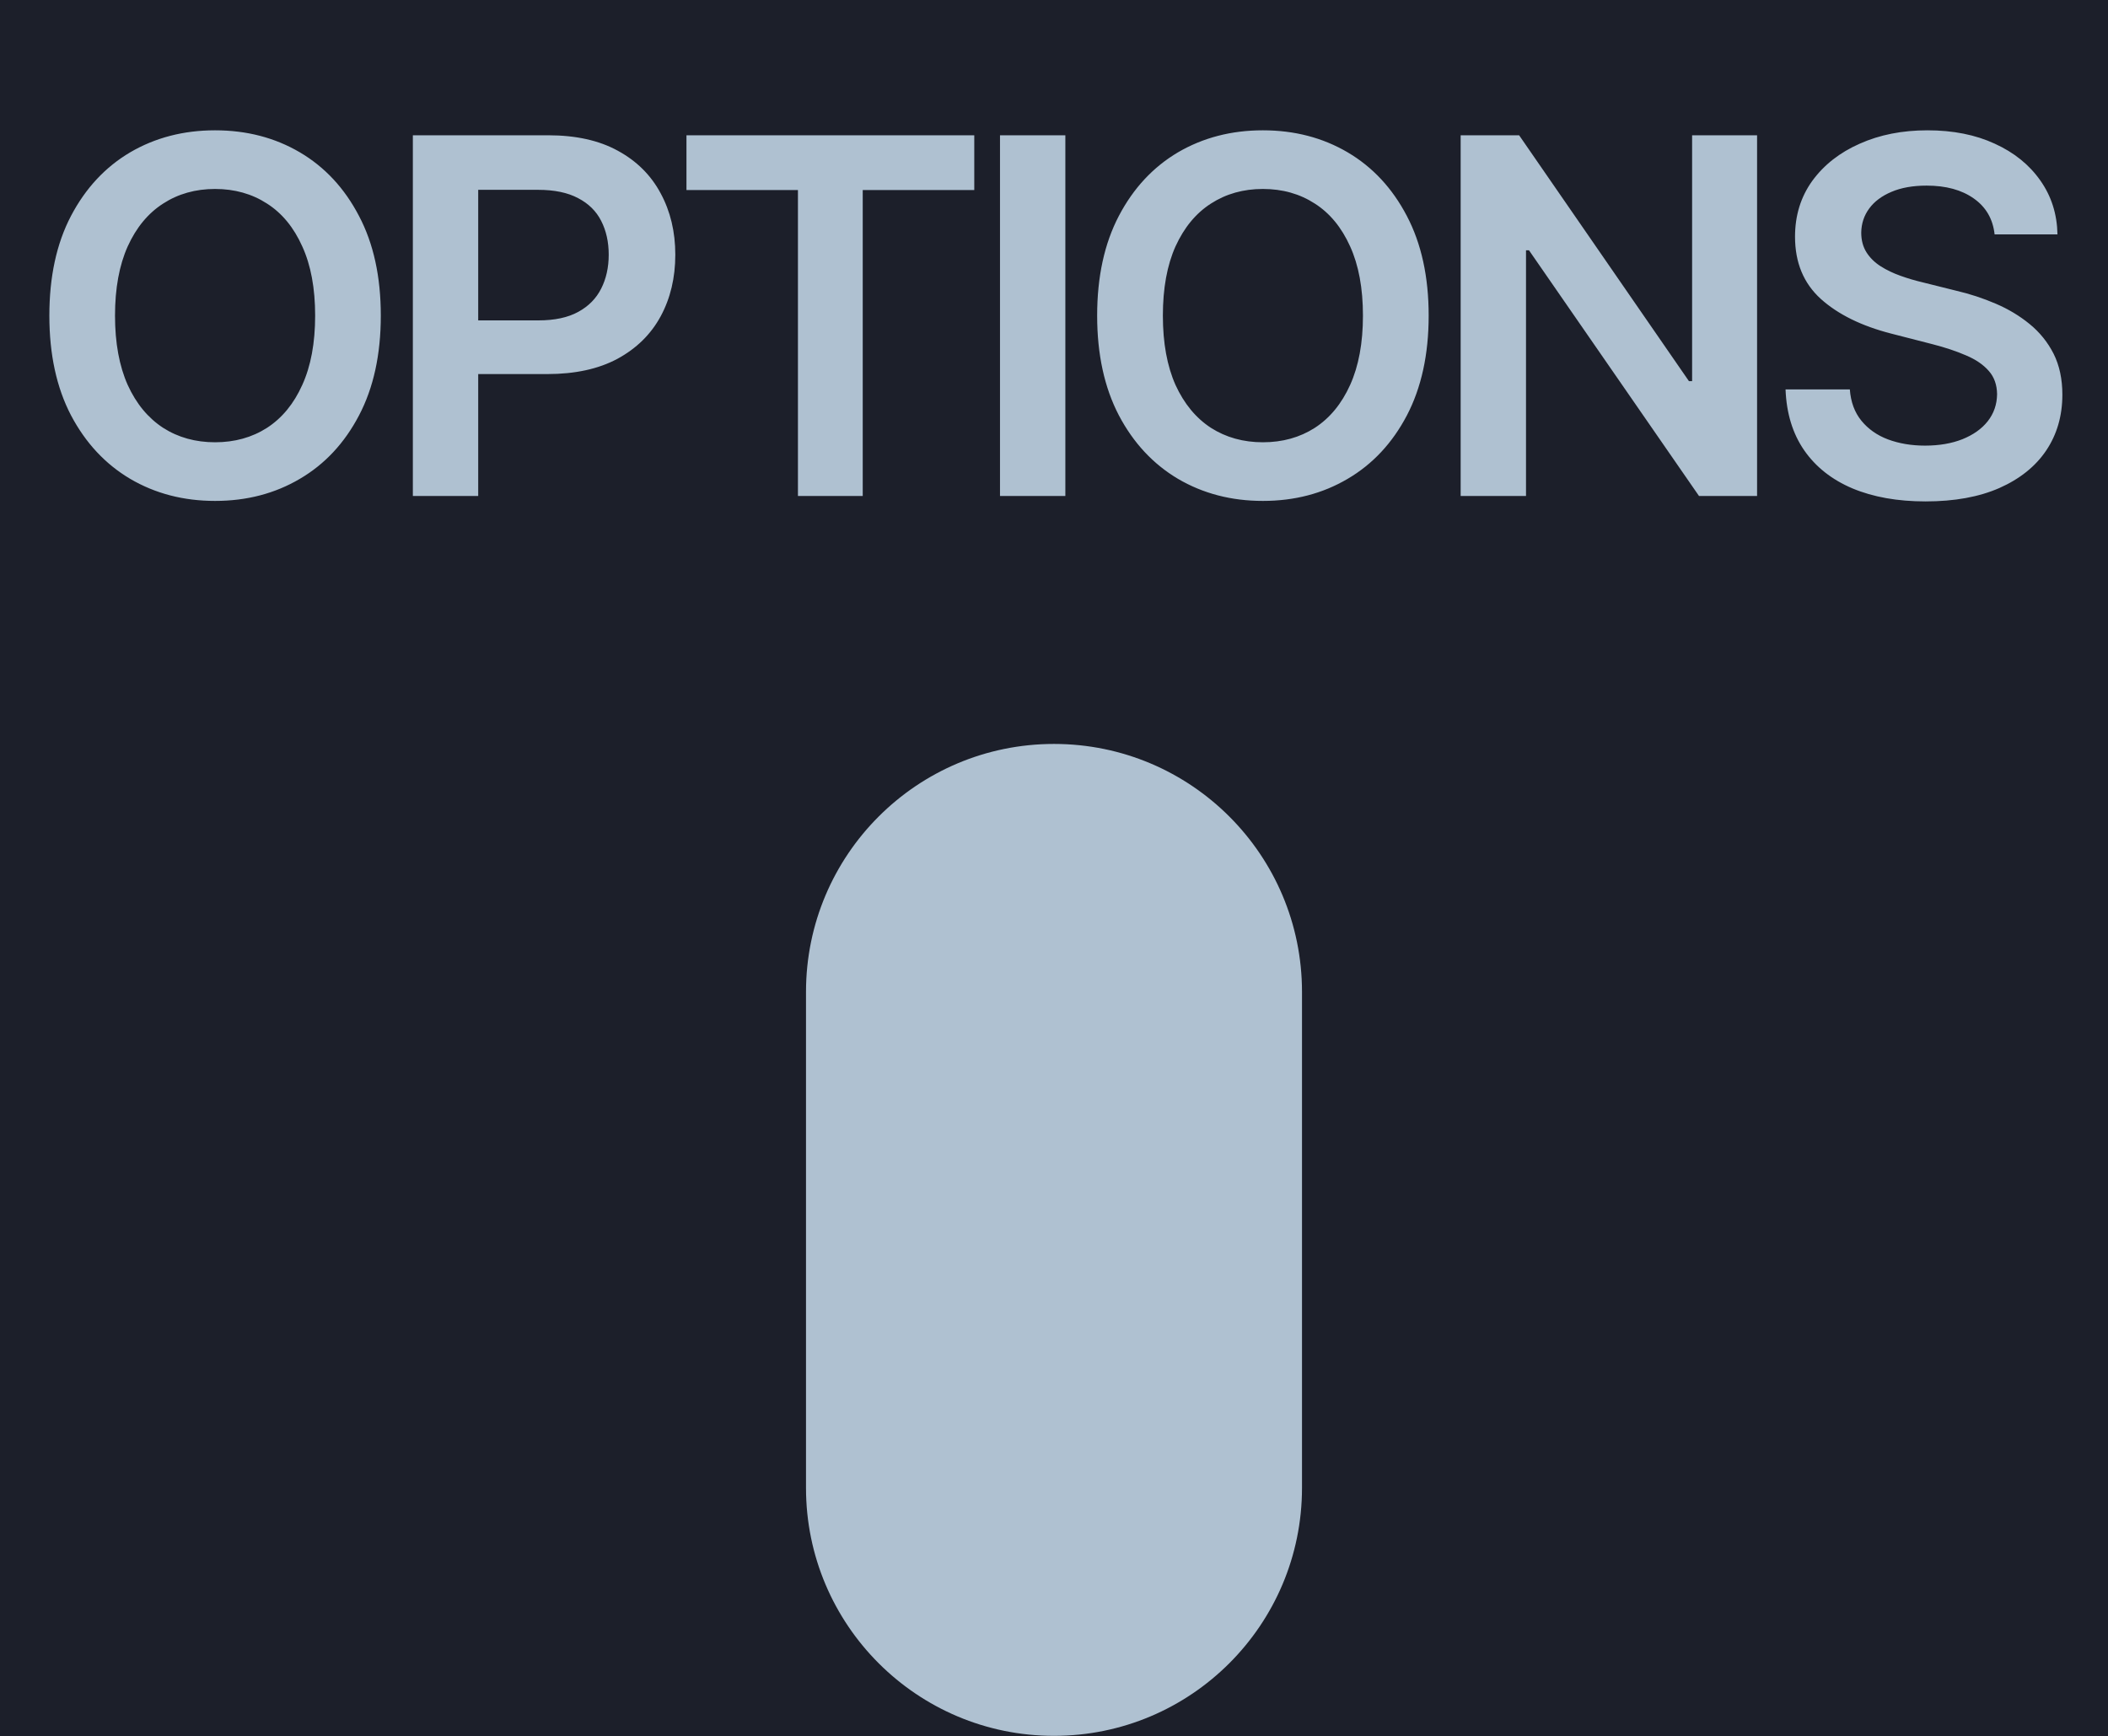
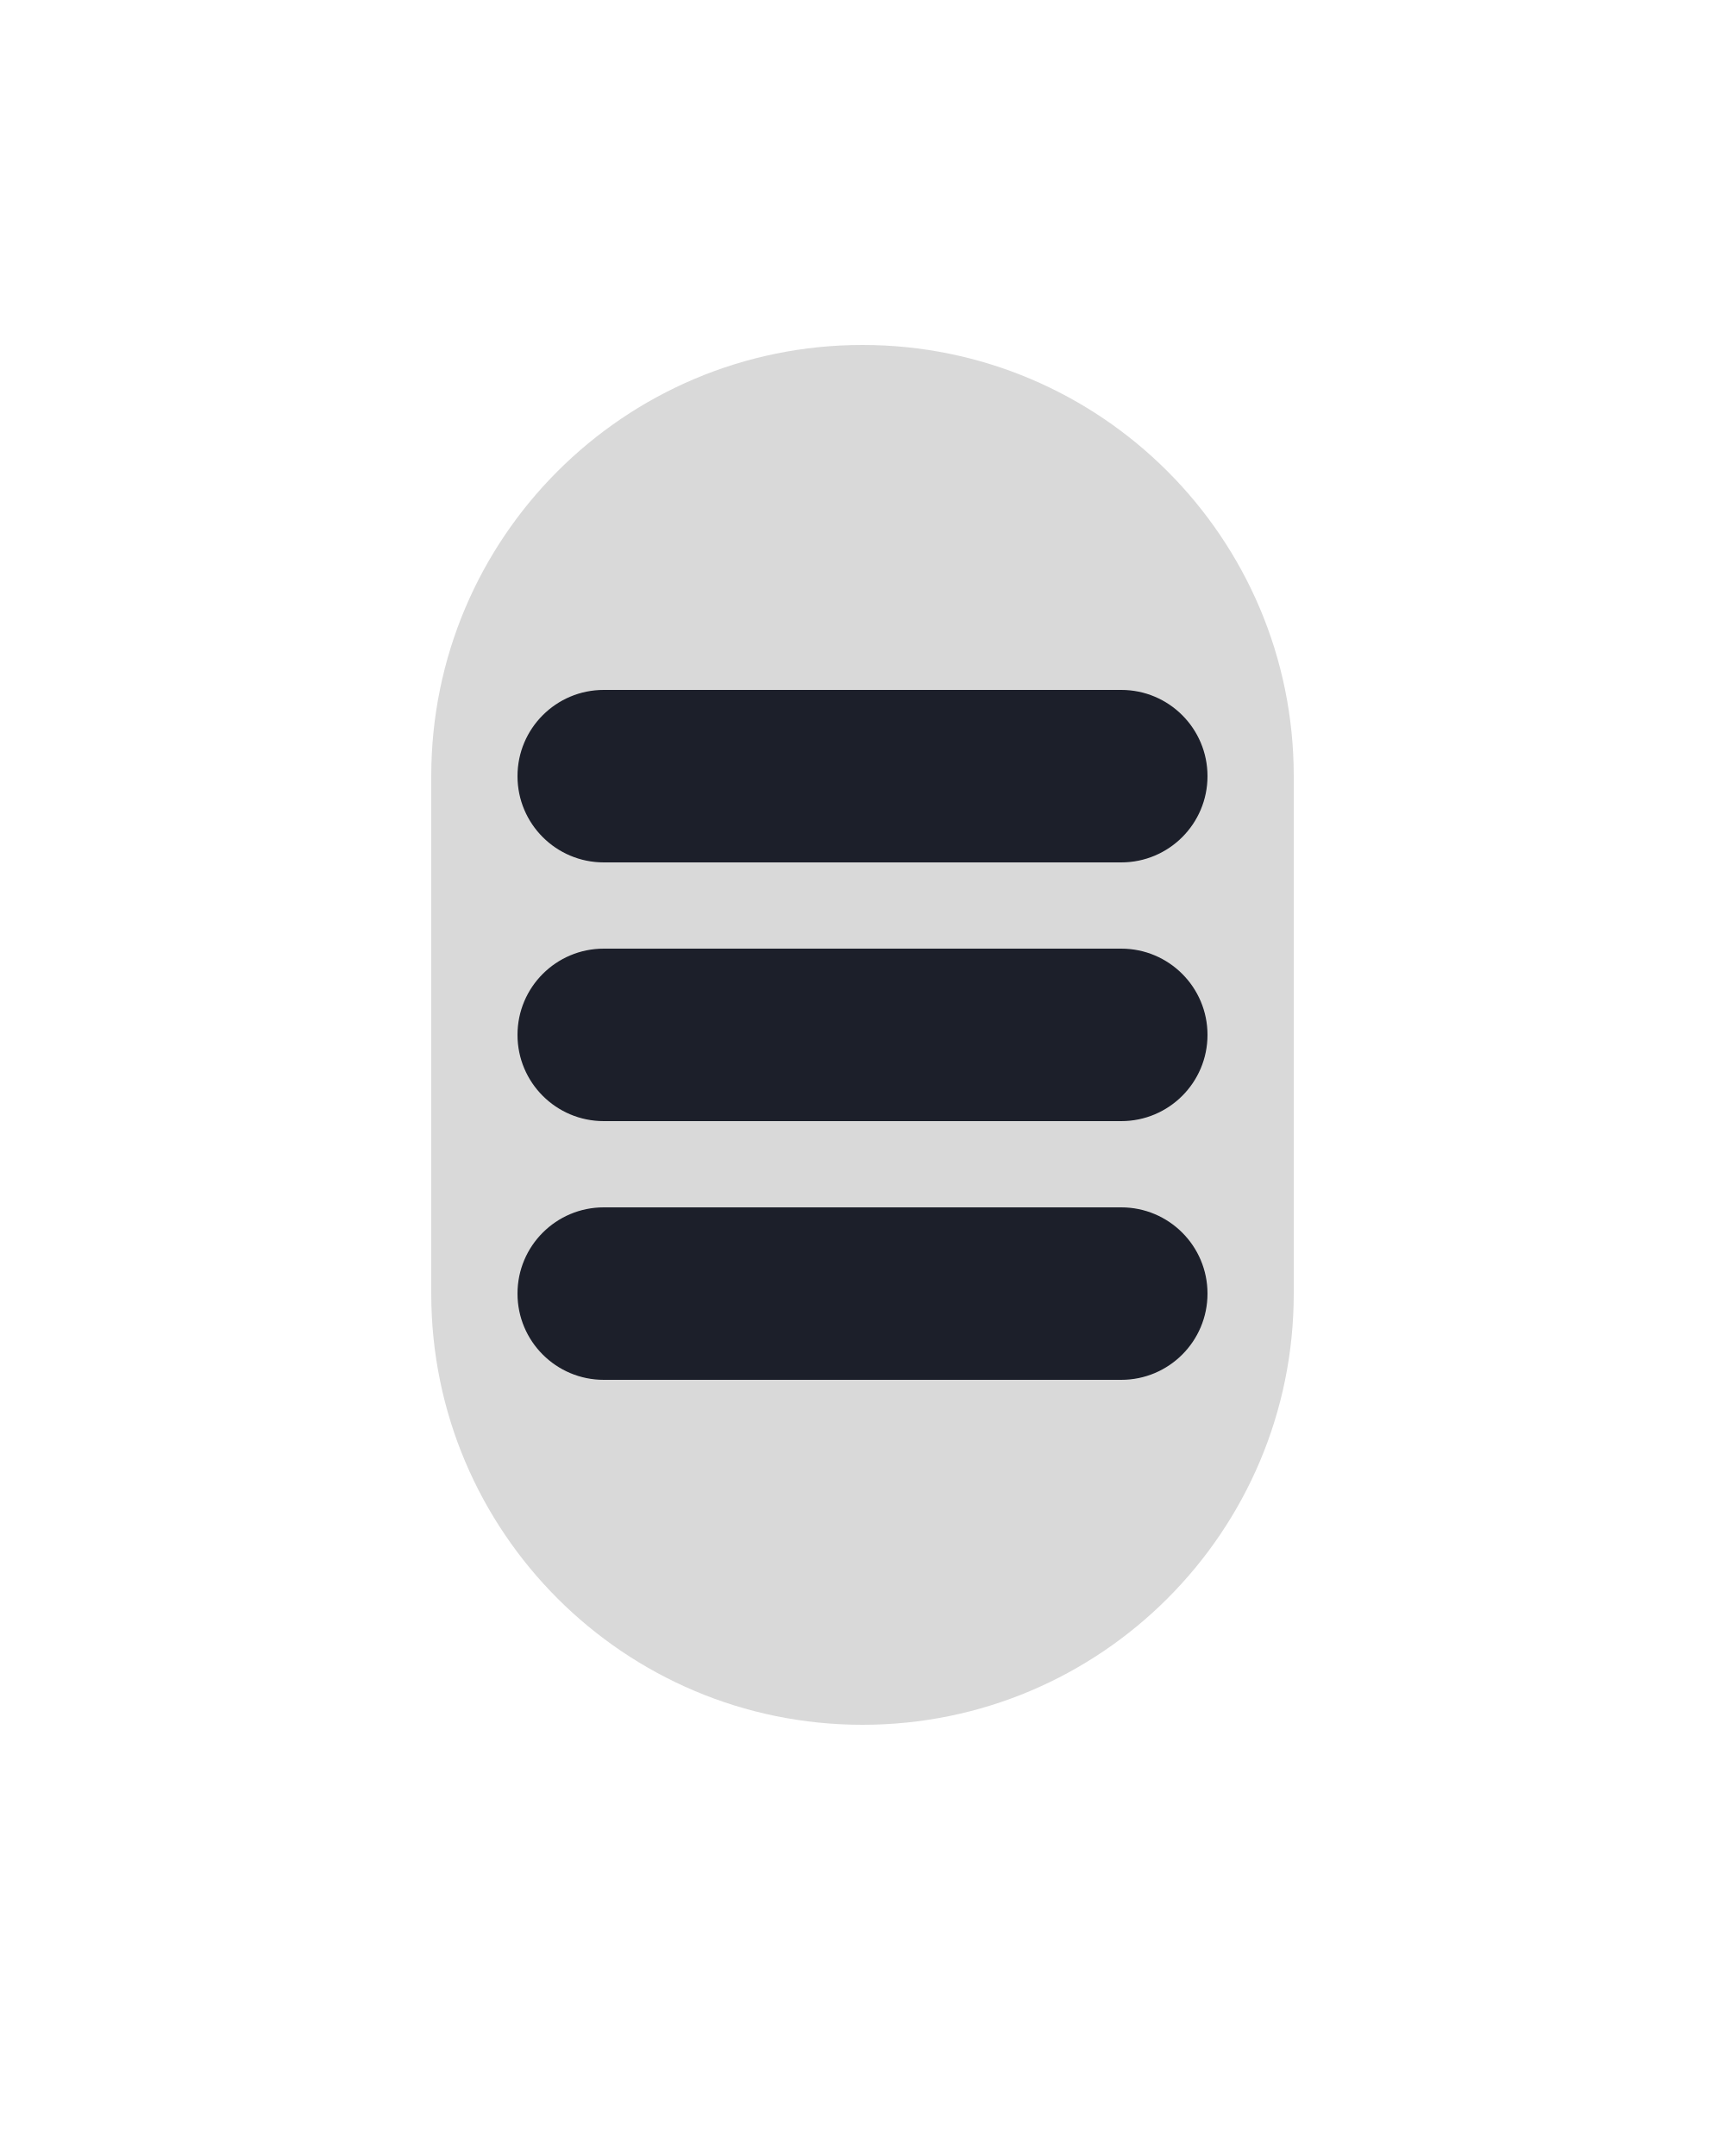
- <svg xmlns="http://www.w3.org/2000/svg" width="34" height="28" viewBox="0 0 34 28" fill="none">
-   <rect width="34" height="28" fill="#E5E5E5" />
-   <g id="Playstation-Gamepad-Icons">
-     <rect width="800" height="454" transform="translate(-664 -75)" fill="#1C1F2A" />
-     <g id="plain-big-option">
-       <rect id="Rectangle 154" x="13" y="12" width="8" height="16" rx="4" fill="#AFC1D1" />
-       <path id="OPTIONS" d="M6.142 5.091C6.142 5.718 6.025 6.255 5.79 6.702C5.557 7.147 5.239 7.488 4.836 7.724C4.434 7.961 3.979 8.08 3.469 8.08C2.96 8.08 2.503 7.961 2.1 7.724C1.698 7.486 1.38 7.144 1.145 6.699C0.912 6.252 0.796 5.716 0.796 5.091C0.796 4.464 0.912 3.928 1.145 3.483C1.38 3.036 1.698 2.694 2.1 2.457C2.503 2.221 2.96 2.102 3.469 2.102C3.979 2.102 4.434 2.221 4.836 2.457C5.239 2.694 5.557 3.036 5.79 3.483C6.025 3.928 6.142 4.464 6.142 5.091ZM5.083 5.091C5.083 4.65 5.014 4.277 4.875 3.974C4.739 3.67 4.55 3.439 4.307 3.284C4.065 3.127 3.785 3.048 3.469 3.048C3.153 3.048 2.873 3.127 2.631 3.284C2.389 3.439 2.198 3.67 2.06 3.974C1.924 4.277 1.855 4.65 1.855 5.091C1.855 5.532 1.924 5.905 2.06 6.21C2.198 6.513 2.389 6.743 2.631 6.901C2.873 7.056 3.153 7.134 3.469 7.134C3.785 7.134 4.065 7.056 4.307 6.901C4.55 6.743 4.739 6.513 4.875 6.21C5.014 5.905 5.083 5.532 5.083 5.091ZM6.659 8V2.182H8.841C9.288 2.182 9.663 2.265 9.966 2.432C10.271 2.598 10.501 2.828 10.656 3.119C10.813 3.409 10.892 3.739 10.892 4.108C10.892 4.481 10.813 4.812 10.656 5.102C10.499 5.392 10.267 5.62 9.96 5.787C9.653 5.952 9.275 6.034 8.826 6.034H7.38V5.168H8.684C8.946 5.168 9.16 5.122 9.326 5.031C9.493 4.94 9.616 4.815 9.696 4.656C9.777 4.497 9.818 4.314 9.818 4.108C9.818 3.902 9.777 3.72 9.696 3.562C9.616 3.405 9.492 3.283 9.324 3.196C9.157 3.107 8.942 3.062 8.679 3.062H7.713V8H6.659ZM11.072 3.065V2.182H15.714V3.065H13.915V8H12.87V3.065H11.072ZM17.183 2.182V8H16.129V2.182H17.183ZM23.043 5.091C23.043 5.718 22.925 6.255 22.691 6.702C22.457 7.147 22.139 7.488 21.736 7.724C21.334 7.961 20.879 8.08 20.369 8.08C19.86 8.08 19.404 7.961 19 7.724C18.599 7.486 18.28 7.144 18.046 6.699C17.813 6.252 17.696 5.716 17.696 5.091C17.696 4.464 17.813 3.928 18.046 3.483C18.28 3.036 18.599 2.694 19 2.457C19.404 2.221 19.86 2.102 20.369 2.102C20.879 2.102 21.334 2.221 21.736 2.457C22.139 2.694 22.457 3.036 22.691 3.483C22.925 3.928 23.043 4.464 23.043 5.091ZM21.983 5.091C21.983 4.65 21.914 4.277 21.776 3.974C21.639 3.67 21.45 3.439 21.207 3.284C20.965 3.127 20.686 3.048 20.369 3.048C20.053 3.048 19.774 3.127 19.531 3.284C19.289 3.439 19.099 3.67 18.96 3.974C18.824 4.277 18.756 4.65 18.756 5.091C18.756 5.532 18.824 5.905 18.96 6.21C19.099 6.513 19.289 6.743 19.531 6.901C19.774 7.056 20.053 7.134 20.369 7.134C20.686 7.134 20.965 7.056 21.207 6.901C21.45 6.743 21.639 6.513 21.776 6.21C21.914 5.905 21.983 5.532 21.983 5.091ZM28.34 2.182V8H27.403L24.661 4.037H24.613V8H23.559V2.182H24.502L27.241 6.148H27.292V2.182H28.34ZM32.171 3.781C32.144 3.533 32.032 3.34 31.836 3.202C31.64 3.063 31.387 2.994 31.074 2.994C30.855 2.994 30.666 3.027 30.509 3.094C30.352 3.16 30.231 3.25 30.148 3.364C30.065 3.477 30.022 3.607 30.02 3.753C30.02 3.874 30.048 3.979 30.103 4.068C30.159 4.157 30.236 4.233 30.333 4.295C30.429 4.356 30.536 4.407 30.654 4.449C30.771 4.491 30.89 4.526 31.009 4.554L31.554 4.69C31.774 4.741 31.985 4.811 32.188 4.898C32.392 4.985 32.575 5.095 32.736 5.227C32.899 5.36 33.028 5.52 33.123 5.707C33.217 5.895 33.264 6.115 33.264 6.366C33.264 6.707 33.177 7.008 33.003 7.267C32.829 7.525 32.577 7.726 32.248 7.872C31.92 8.016 31.523 8.088 31.057 8.088C30.605 8.088 30.212 8.018 29.878 7.878C29.547 7.738 29.287 7.533 29.1 7.264C28.914 6.995 28.814 6.668 28.799 6.281H29.836C29.851 6.484 29.913 6.652 30.023 6.787C30.133 6.921 30.276 7.022 30.452 7.088C30.63 7.154 30.829 7.188 31.049 7.188C31.278 7.188 31.479 7.153 31.651 7.085C31.825 7.015 31.962 6.919 32.06 6.795C32.158 6.67 32.209 6.525 32.211 6.358C32.209 6.206 32.164 6.081 32.077 5.983C31.99 5.883 31.868 5.799 31.711 5.733C31.555 5.665 31.373 5.604 31.165 5.551L30.503 5.381C30.024 5.258 29.645 5.071 29.367 4.821C29.09 4.569 28.952 4.235 28.952 3.818C28.952 3.475 29.045 3.175 29.23 2.918C29.418 2.66 29.673 2.46 29.995 2.318C30.317 2.174 30.681 2.102 31.088 2.102C31.501 2.102 31.863 2.174 32.174 2.318C32.486 2.46 32.731 2.658 32.909 2.912C33.087 3.164 33.179 3.454 33.185 3.781H32.171Z" fill="#AFC1D1" />
-     </g>
-   </g>
+ <svg xmlns="http://www.w3.org/2000/svg" width="20" height="25" viewBox="0 0 20 25" fill="none">
+   <rect x="5" y="4" width="10" height="16" rx="5" fill="#D9D9D9" />
+   <rect x="6" y="8" width="8" height="2" rx="1" fill="#1C1F2A" />
+   <rect x="6" y="11" width="8" height="2" rx="1" fill="#1C1F2A" />
+   <rect x="6" y="14" width="8" height="2" rx="1" fill="#1C1F2A" />
</svg>
